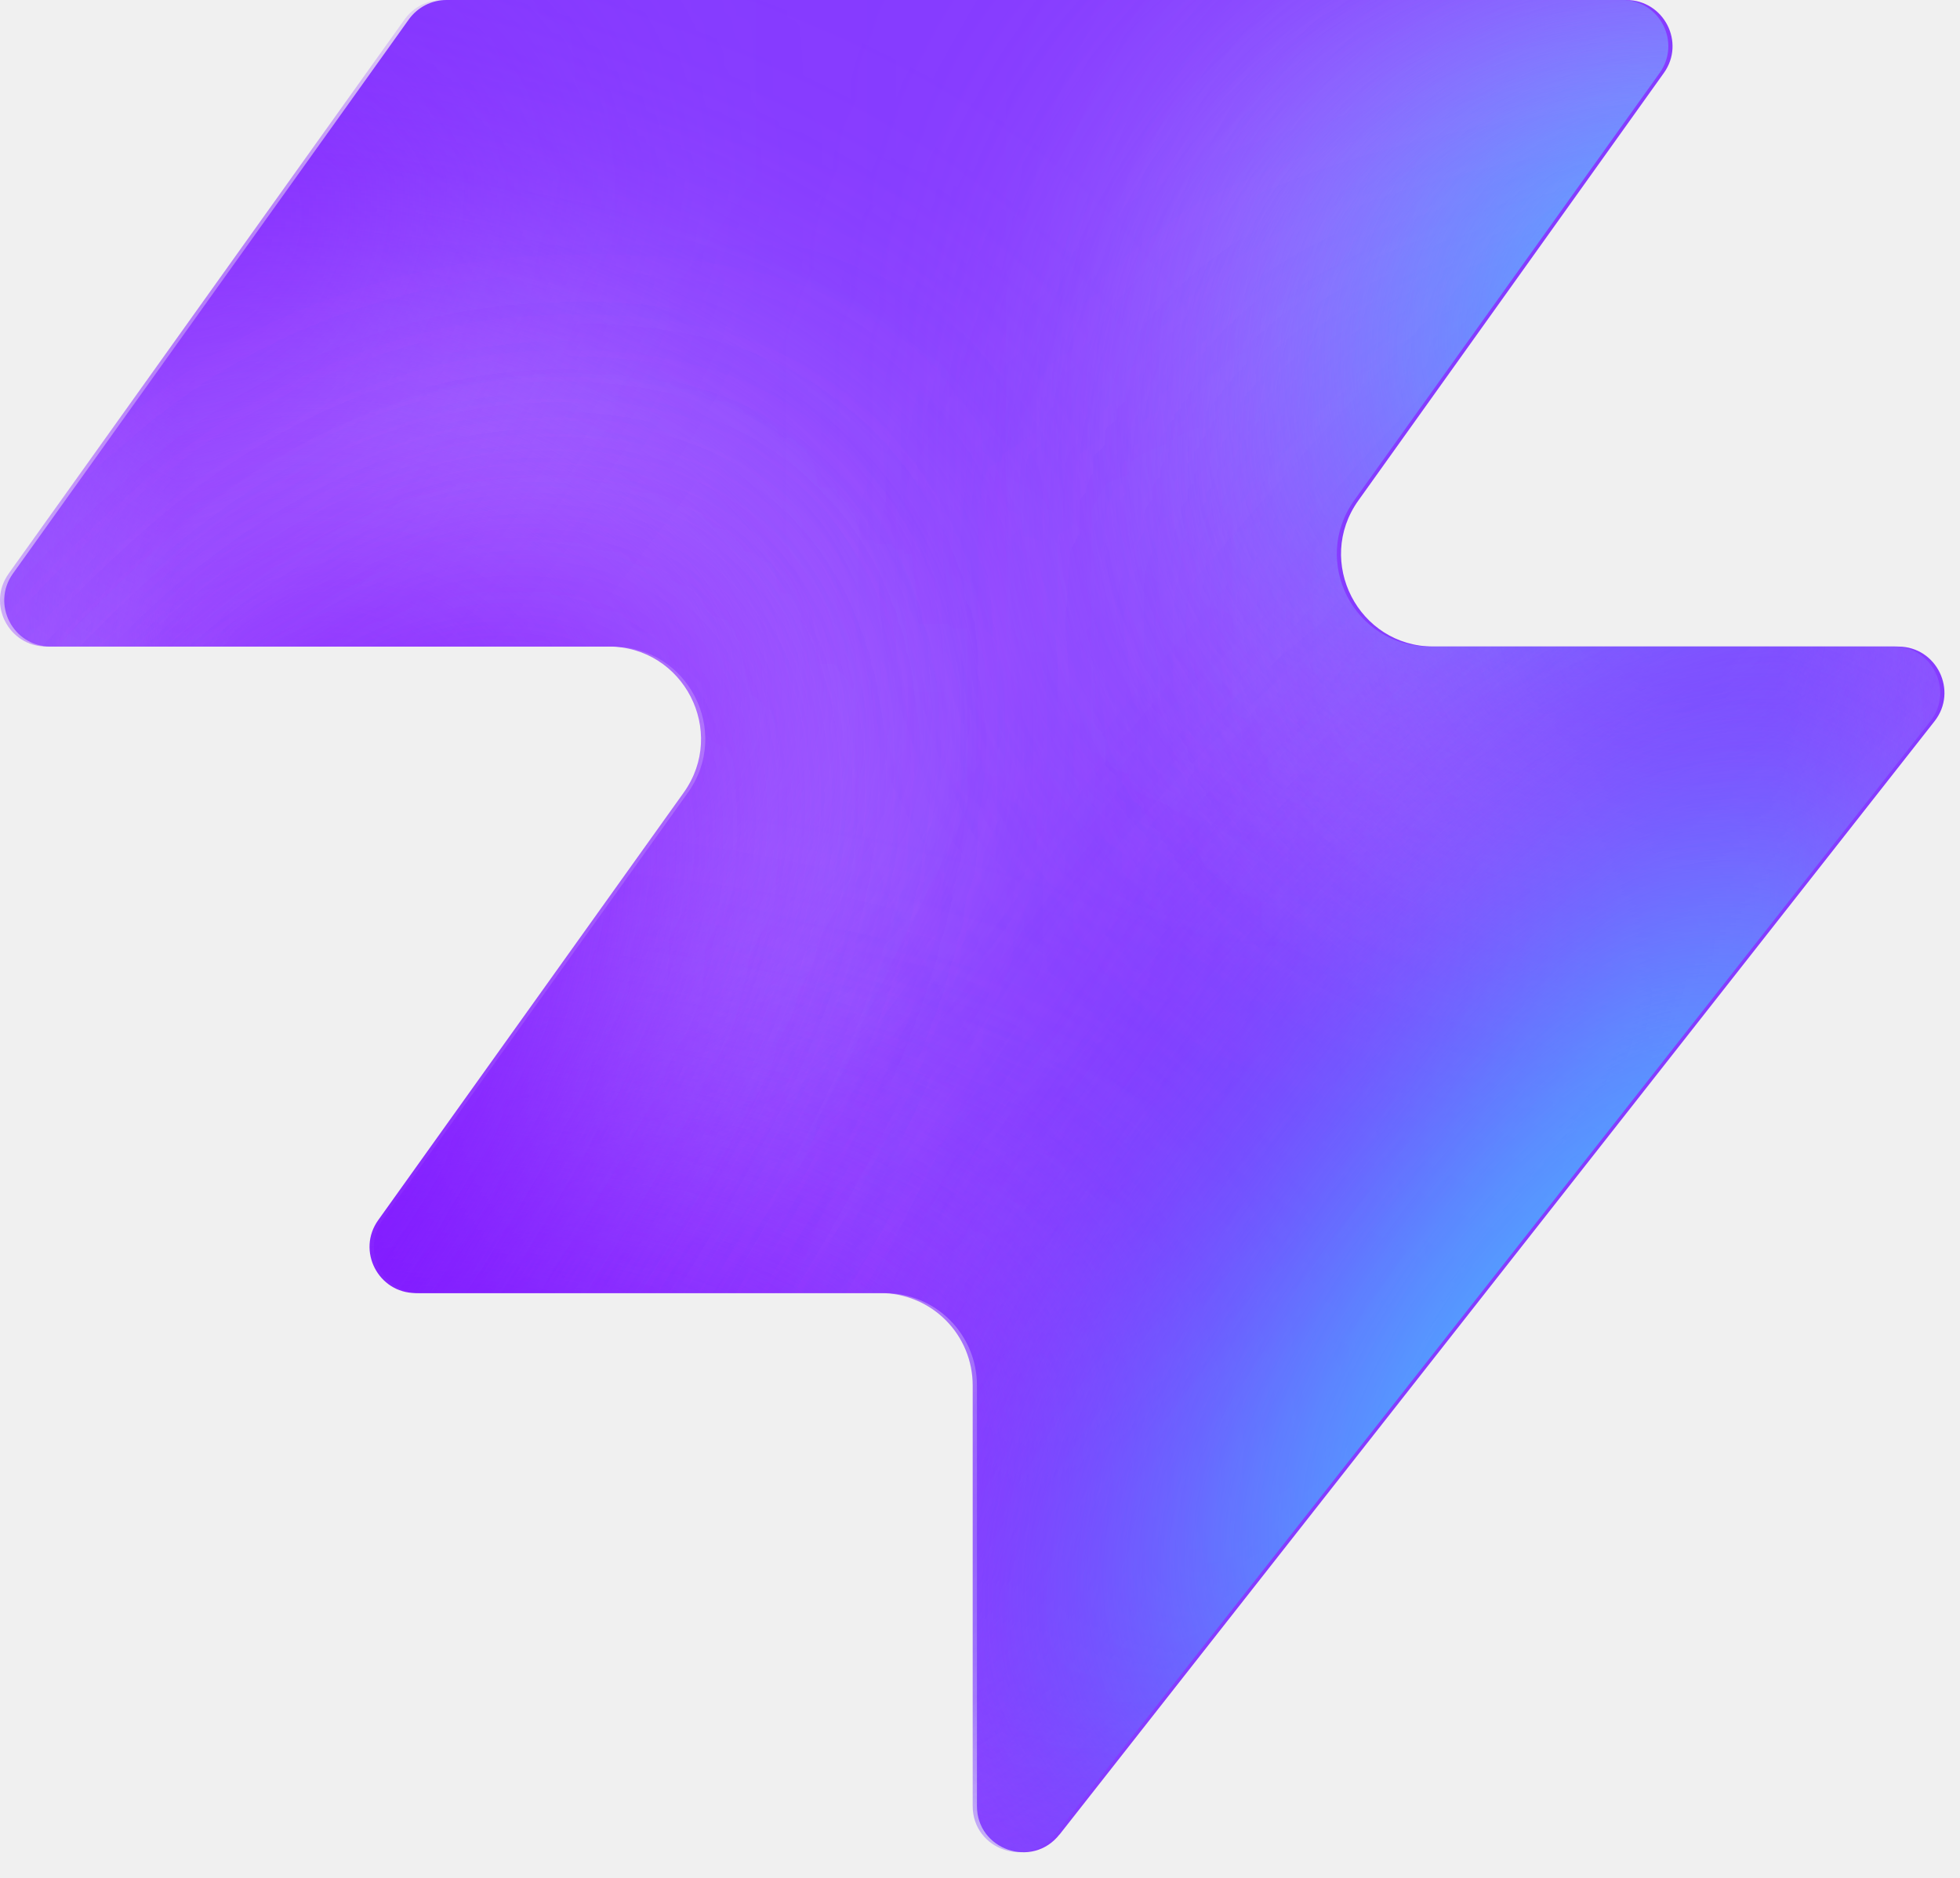
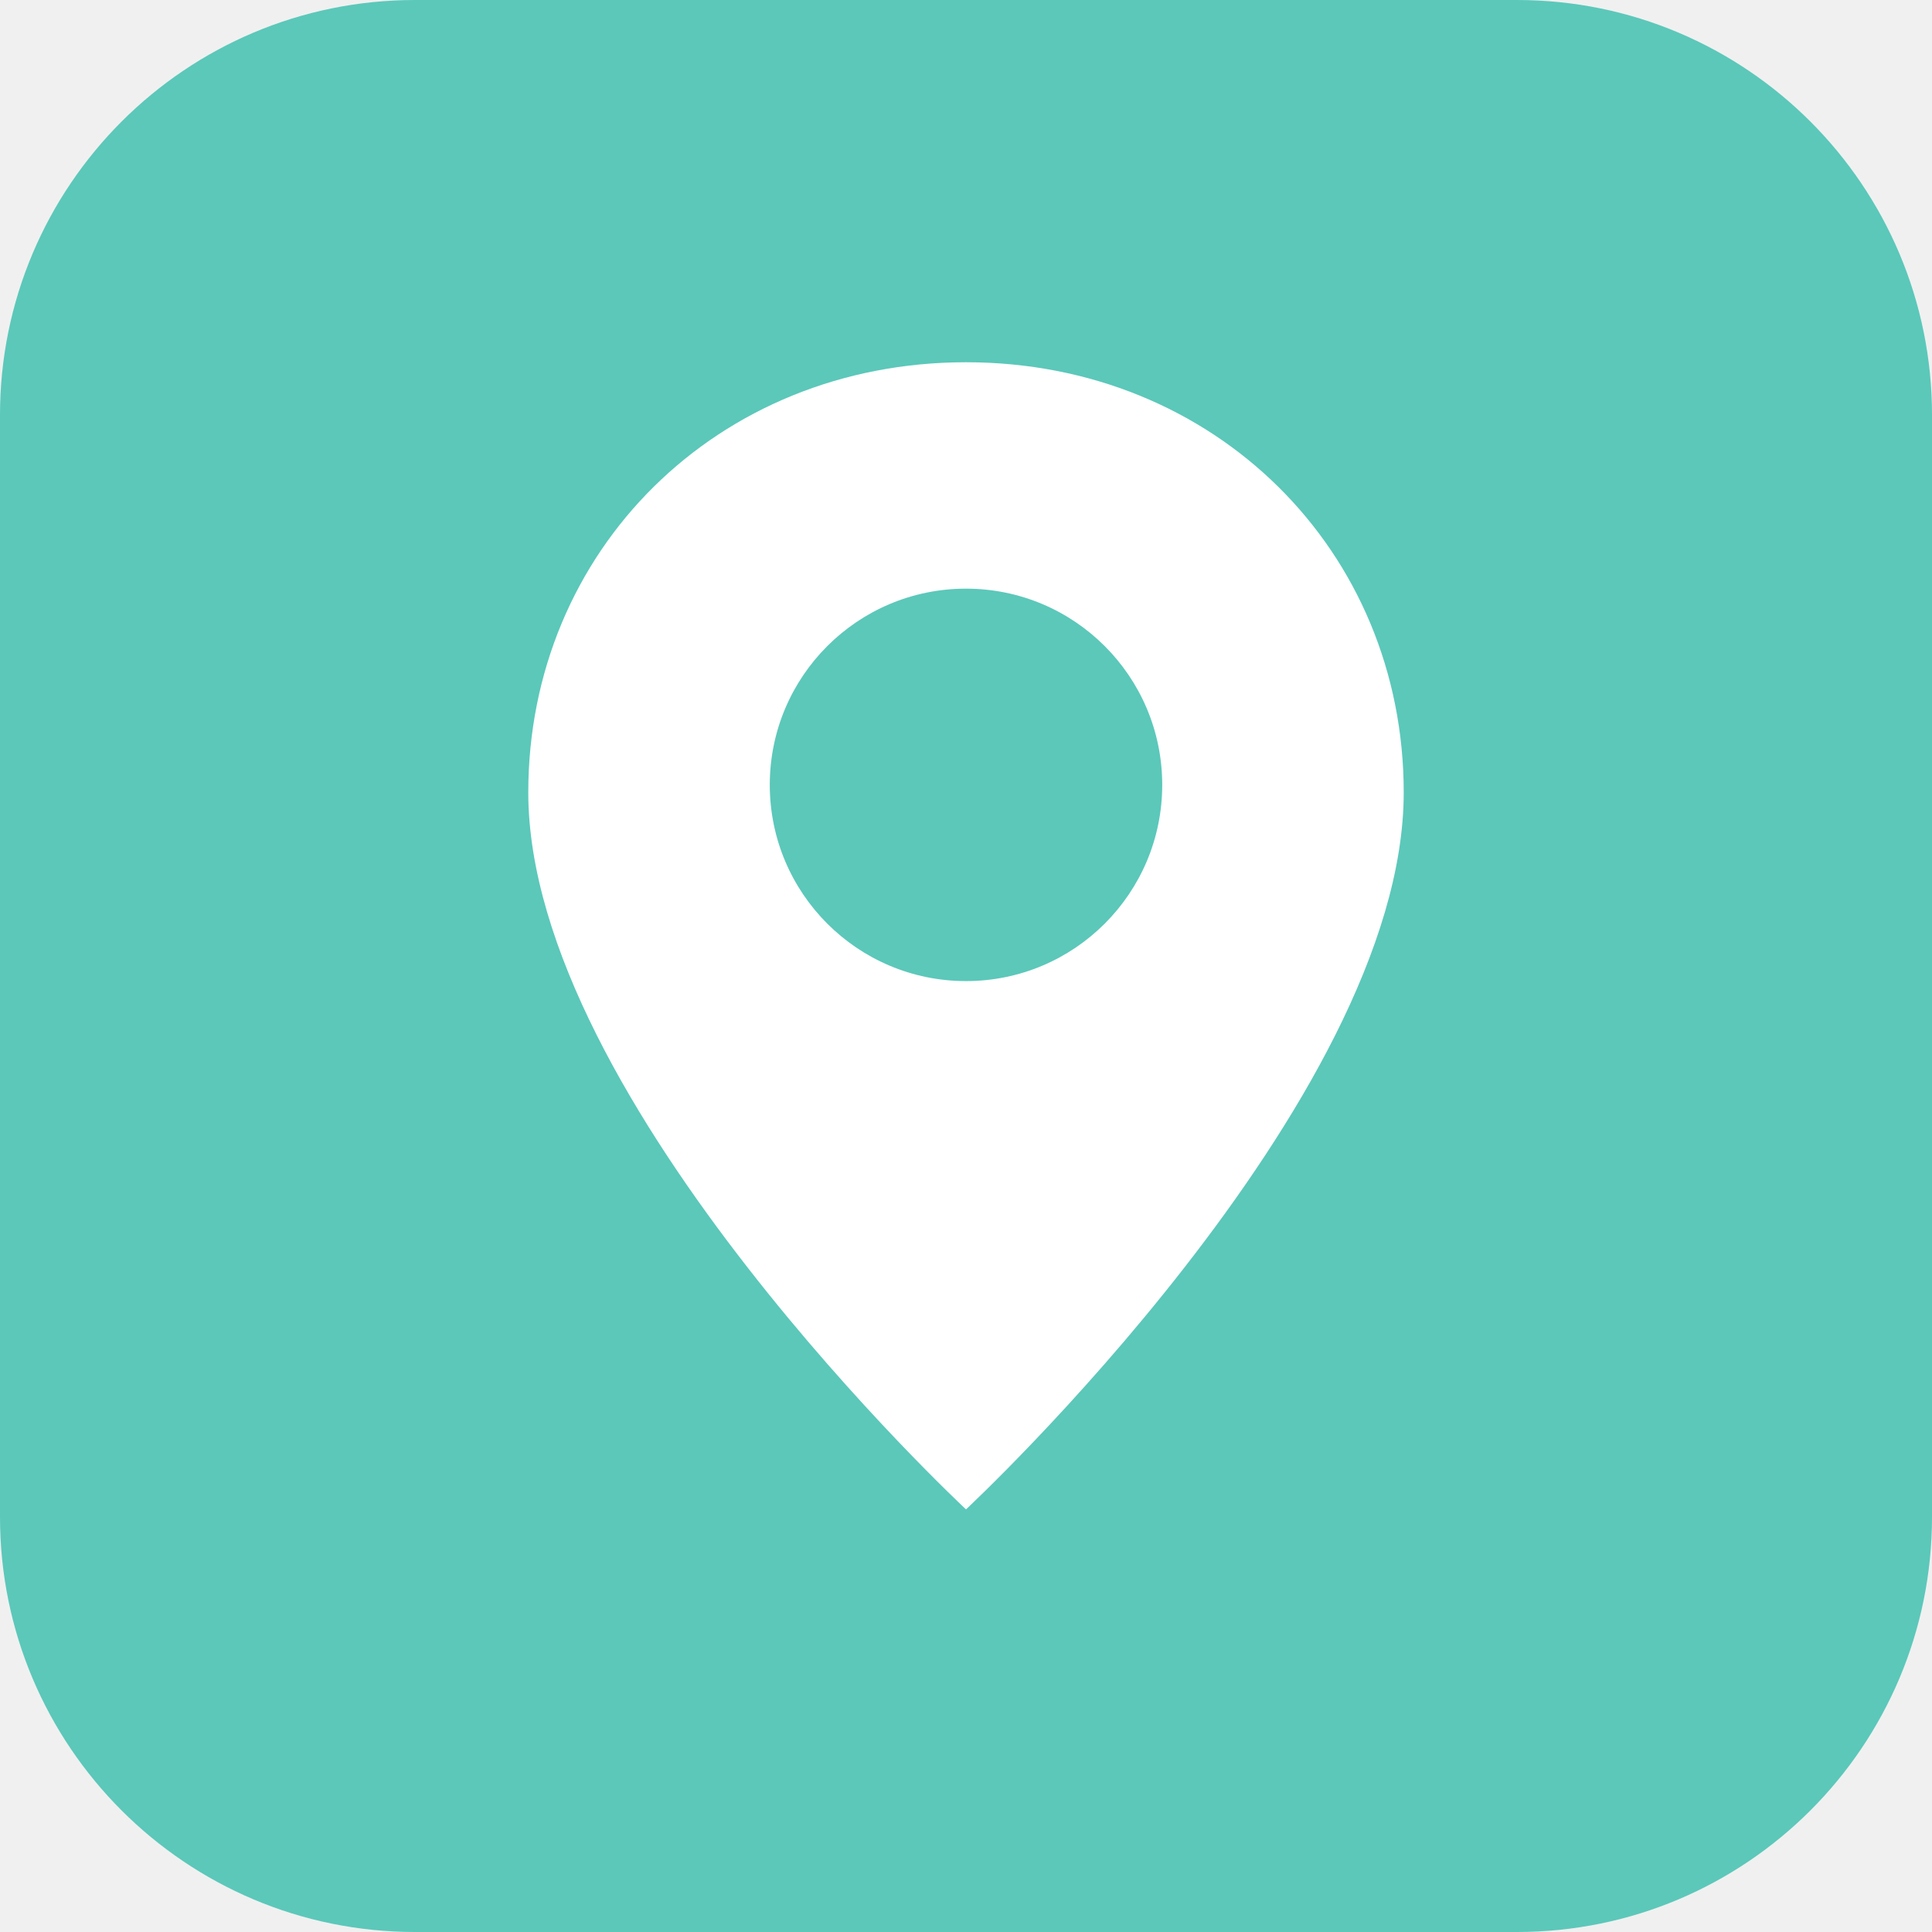
- <svg xmlns="http://www.w3.org/2000/svg" width="48" height="46" fill="none" viewBox="0 0 48 46">
-   <path fill="#863bff" d="M25.946 44.938c-.664.845-2.021.375-2.021-.698V33.937a2.26 2.26 0 0 0-2.262-2.262H10.287c-.92 0-1.456-1.04-.92-1.788l7.48-10.471c1.07-1.497 0-3.578-1.842-3.578H1.237c-.92 0-1.456-1.04-.92-1.788L10.013.474c.214-.297.556-.474.92-.474h28.894c.92 0 1.456 1.04.92 1.788l-7.48 10.471c-1.07 1.498 0 3.579 1.842 3.579h11.377c.943 0 1.473 1.088.89 1.83L25.947 44.94z" style="fill:#863bff;fill:color(display-p3 .525 .23 1);fill-opacity:1" />
-   <mask id="a" width="48" height="46" x="0" y="0" maskUnits="userSpaceOnUse" style="mask-type:alpha">
-     <path fill="#000" d="M25.842 44.938c-.664.844-2.021.375-2.021-.698V33.937a2.26 2.26 0 0 0-2.262-2.262H10.183c-.92 0-1.456-1.04-.92-1.788l7.48-10.471c1.07-1.498 0-3.579-1.842-3.579H1.133c-.92 0-1.456-1.04-.92-1.787L9.91.473c.214-.297.556-.474.92-.474h28.894c.92 0 1.456 1.04.92 1.788l-7.48 10.471c-1.07 1.498 0 3.578 1.842 3.578h11.377c.943 0 1.473 1.088.89 1.832L25.843 44.94z" style="fill:#000;fill-opacity:1" />
-   </mask>
-   <g mask="url(#a)">
-     <g filter="url(#b)">
-       <ellipse cx="5.508" cy="14.704" fill="#ede6ff" rx="5.508" ry="14.704" style="fill:#ede6ff;fill:color(display-p3 .927 .903 1);fill-opacity:1" transform="matrix(.00324 1 1 -.00324 -4.47 31.516)" />
-     </g>
-     <g filter="url(#c)">
-       <ellipse cx="10.399" cy="29.851" fill="#ede6ff" rx="10.399" ry="29.851" style="fill:#ede6ff;fill:color(display-p3 .927 .903 1);fill-opacity:1" transform="matrix(.00324 1 1 -.00324 -39.328 7.883)" />
-     </g>
-     <g filter="url(#d)">
-       <ellipse cx="5.508" cy="30.487" fill="#7e14ff" rx="5.508" ry="30.487" style="fill:#7e14ff;fill:color(display-p3 .492 .077 1);fill-opacity:1" transform="rotate(89.814 -25.913 -14.639)scale(1 -1)" />
-     </g>
-     <g filter="url(#e)">
-       <ellipse cx="5.508" cy="30.599" fill="#7e14ff" rx="5.508" ry="30.599" style="fill:#7e14ff;fill:color(display-p3 .492 .077 1);fill-opacity:1" transform="rotate(89.814 -32.644 -3.334)scale(1 -1)" />
-     </g>
-     <g filter="url(#f)">
-       <ellipse cx="5.508" cy="30.599" fill="#7e14ff" rx="5.508" ry="30.599" style="fill:#7e14ff;fill:color(display-p3 .492 .077 1);fill-opacity:1" transform="matrix(.00324 1 1 -.00324 -34.34 30.47)" />
-     </g>
-     <g filter="url(#g)">
-       <ellipse cx="14.072" cy="22.078" fill="#ede6ff" rx="14.072" ry="22.078" style="fill:#ede6ff;fill:color(display-p3 .927 .903 1);fill-opacity:1" transform="rotate(93.35 24.506 48.493)scale(-1 1)" />
-     </g>
-     <g filter="url(#h)">
-       <ellipse cx="3.47" cy="21.501" fill="#7e14ff" rx="3.47" ry="21.501" style="fill:#7e14ff;fill:color(display-p3 .492 .077 1);fill-opacity:1" transform="rotate(89.009 28.708 47.59)scale(-1 1)" />
-     </g>
-     <g filter="url(#i)">
-       <ellipse cx="3.47" cy="21.501" fill="#7e14ff" rx="3.47" ry="21.501" style="fill:#7e14ff;fill:color(display-p3 .492 .077 1);fill-opacity:1" transform="rotate(89.009 28.708 47.59)scale(-1 1)" />
-     </g>
-     <g filter="url(#j)">
-       <ellipse cx=".387" cy="8.972" fill="#7e14ff" rx="4.407" ry="29.108" style="fill:#7e14ff;fill:color(display-p3 .492 .077 1);fill-opacity:1" transform="rotate(39.51 .387 8.972)" />
-     </g>
-     <g filter="url(#k)">
-       <ellipse cx="47.523" cy="-6.092" fill="#7e14ff" rx="4.407" ry="29.108" style="fill:#7e14ff;fill:color(display-p3 .492 .077 1);fill-opacity:1" transform="rotate(37.892 47.523 -6.092)" />
-     </g>
-     <g filter="url(#l)">
-       <ellipse cx="41.412" cy="6.333" fill="#47bfff" rx="5.971" ry="9.665" style="fill:#47bfff;fill:color(display-p3 .28 .748 1);fill-opacity:1" transform="rotate(37.892 41.412 6.333)" />
-     </g>
-     <g filter="url(#m)">
-       <ellipse cx="-1.879" cy="38.332" fill="#7e14ff" rx="4.407" ry="29.108" style="fill:#7e14ff;fill:color(display-p3 .492 .077 1);fill-opacity:1" transform="rotate(37.892 -1.88 38.332)" />
-     </g>
-     <g filter="url(#n)">
-       <ellipse cx="-1.879" cy="38.332" fill="#7e14ff" rx="4.407" ry="29.108" style="fill:#7e14ff;fill:color(display-p3 .492 .077 1);fill-opacity:1" transform="rotate(37.892 -1.88 38.332)" />
-     </g>
-     <g filter="url(#o)">
-       <ellipse cx="35.651" cy="29.907" fill="#7e14ff" rx="4.407" ry="29.108" style="fill:#7e14ff;fill:color(display-p3 .492 .077 1);fill-opacity:1" transform="rotate(37.892 35.651 29.907)" />
-     </g>
-     <g filter="url(#p)">
-       <ellipse cx="38.418" cy="32.4" fill="#47bfff" rx="5.971" ry="15.297" style="fill:#47bfff;fill:color(display-p3 .28 .748 1);fill-opacity:1" transform="rotate(37.892 38.418 32.4)" />
-     </g>
+ <svg xmlns="http://www.w3.org/2000/svg" width="512" height="512" viewBox="0 0 512 512">
+   <defs>
+     <clipPath id="rrect">
+       <rect x="0" y="0" width="512" height="512" rx="110" ry="110" />
+     </clipPath>
+   </defs>
+   <g clip-path="url(#rrect)">
+     <rect x="0" y="0" width="512" height="512" fill="#5BC8BA" />
  </g>
-   <defs>
-     <filter id="b" width="60.045" height="41.654" x="-19.77" y="16.149" color-interpolation-filters="sRGB" filterUnits="userSpaceOnUse">
-       <feFlood flood-opacity="0" result="BackgroundImageFix" />
-       <feBlend in="SourceGraphic" in2="BackgroundImageFix" result="shape" />
-       <feGaussianBlur result="effect1_foregroundBlur_2002_17158" stdDeviation="7.659" />
-     </filter>
-     <filter id="c" width="90.34" height="51.437" x="-54.613" y="-7.533" color-interpolation-filters="sRGB" filterUnits="userSpaceOnUse">
-       <feFlood flood-opacity="0" result="BackgroundImageFix" />
-       <feBlend in="SourceGraphic" in2="BackgroundImageFix" result="shape" />
-       <feGaussianBlur result="effect1_foregroundBlur_2002_17158" stdDeviation="7.659" />
-     </filter>
-     <filter id="d" width="79.355" height="29.4" x="-49.64" y="2.03" color-interpolation-filters="sRGB" filterUnits="userSpaceOnUse">
-       <feFlood flood-opacity="0" result="BackgroundImageFix" />
-       <feBlend in="SourceGraphic" in2="BackgroundImageFix" result="shape" />
-       <feGaussianBlur result="effect1_foregroundBlur_2002_17158" stdDeviation="4.596" />
-     </filter>
-     <filter id="e" width="79.579" height="29.4" x="-45.045" y="20.029" color-interpolation-filters="sRGB" filterUnits="userSpaceOnUse">
-       <feFlood flood-opacity="0" result="BackgroundImageFix" />
-       <feBlend in="SourceGraphic" in2="BackgroundImageFix" result="shape" />
-       <feGaussianBlur result="effect1_foregroundBlur_2002_17158" stdDeviation="4.596" />
-     </filter>
-     <filter id="f" width="79.579" height="29.4" x="-43.513" y="21.178" color-interpolation-filters="sRGB" filterUnits="userSpaceOnUse">
-       <feFlood flood-opacity="0" result="BackgroundImageFix" />
-       <feBlend in="SourceGraphic" in2="BackgroundImageFix" result="shape" />
-       <feGaussianBlur result="effect1_foregroundBlur_2002_17158" stdDeviation="4.596" />
-     </filter>
-     <filter id="g" width="74.749" height="58.852" x="15.756" y="-17.901" color-interpolation-filters="sRGB" filterUnits="userSpaceOnUse">
-       <feFlood flood-opacity="0" result="BackgroundImageFix" />
-       <feBlend in="SourceGraphic" in2="BackgroundImageFix" result="shape" />
-       <feGaussianBlur result="effect1_foregroundBlur_2002_17158" stdDeviation="7.659" />
-     </filter>
-     <filter id="h" width="61.377" height="25.362" x="23.548" y="2.284" color-interpolation-filters="sRGB" filterUnits="userSpaceOnUse">
-       <feFlood flood-opacity="0" result="BackgroundImageFix" />
-       <feBlend in="SourceGraphic" in2="BackgroundImageFix" result="shape" />
-       <feGaussianBlur result="effect1_foregroundBlur_2002_17158" stdDeviation="4.596" />
-     </filter>
-     <filter id="i" width="61.377" height="25.362" x="23.548" y="2.284" color-interpolation-filters="sRGB" filterUnits="userSpaceOnUse">
-       <feFlood flood-opacity="0" result="BackgroundImageFix" />
-       <feBlend in="SourceGraphic" in2="BackgroundImageFix" result="shape" />
-       <feGaussianBlur result="effect1_foregroundBlur_2002_17158" stdDeviation="4.596" />
-     </filter>
-     <filter id="j" width="56.045" height="63.649" x="-27.636" y="-22.853" color-interpolation-filters="sRGB" filterUnits="userSpaceOnUse">
-       <feFlood flood-opacity="0" result="BackgroundImageFix" />
-       <feBlend in="SourceGraphic" in2="BackgroundImageFix" result="shape" />
-       <feGaussianBlur result="effect1_foregroundBlur_2002_17158" stdDeviation="4.596" />
-     </filter>
-     <filter id="k" width="54.814" height="64.646" x="20.116" y="-38.415" color-interpolation-filters="sRGB" filterUnits="userSpaceOnUse">
-       <feFlood flood-opacity="0" result="BackgroundImageFix" />
-       <feBlend in="SourceGraphic" in2="BackgroundImageFix" result="shape" />
-       <feGaussianBlur result="effect1_foregroundBlur_2002_17158" stdDeviation="4.596" />
-     </filter>
-     <filter id="l" width="33.541" height="35.313" x="24.641" y="-11.323" color-interpolation-filters="sRGB" filterUnits="userSpaceOnUse">
-       <feFlood flood-opacity="0" result="BackgroundImageFix" />
-       <feBlend in="SourceGraphic" in2="BackgroundImageFix" result="shape" />
-       <feGaussianBlur result="effect1_foregroundBlur_2002_17158" stdDeviation="4.596" />
-     </filter>
-     <filter id="m" width="54.814" height="64.646" x="-29.286" y="6.009" color-interpolation-filters="sRGB" filterUnits="userSpaceOnUse">
-       <feFlood flood-opacity="0" result="BackgroundImageFix" />
-       <feBlend in="SourceGraphic" in2="BackgroundImageFix" result="shape" />
-       <feGaussianBlur result="effect1_foregroundBlur_2002_17158" stdDeviation="4.596" />
-     </filter>
-     <filter id="n" width="54.814" height="64.646" x="-29.286" y="6.009" color-interpolation-filters="sRGB" filterUnits="userSpaceOnUse">
-       <feFlood flood-opacity="0" result="BackgroundImageFix" />
-       <feBlend in="SourceGraphic" in2="BackgroundImageFix" result="shape" />
-       <feGaussianBlur result="effect1_foregroundBlur_2002_17158" stdDeviation="4.596" />
-     </filter>
-     <filter id="o" width="54.814" height="64.646" x="8.244" y="-2.416" color-interpolation-filters="sRGB" filterUnits="userSpaceOnUse">
-       <feFlood flood-opacity="0" result="BackgroundImageFix" />
-       <feBlend in="SourceGraphic" in2="BackgroundImageFix" result="shape" />
-       <feGaussianBlur result="effect1_foregroundBlur_2002_17158" stdDeviation="4.596" />
-     </filter>
-     <filter id="p" width="39.409" height="43.623" x="18.713" y="10.588" color-interpolation-filters="sRGB" filterUnits="userSpaceOnUse">
-       <feFlood flood-opacity="0" result="BackgroundImageFix" />
-       <feBlend in="SourceGraphic" in2="BackgroundImageFix" result="shape" />
-       <feGaussianBlur result="effect1_foregroundBlur_2002_17158" stdDeviation="4.596" />
-     </filter>
-   </defs>
+   <path d="M256 96            C 190 96 140 146 140 210            C 140 292 256 400 256 400            C 256 400 372 292 372 210            C 372 146 322 96 256 96 Z" fill="#FFFFFF" />
+   <circle cx="256" cy="208" r="52" fill="#5BC8BA" />
</svg>
